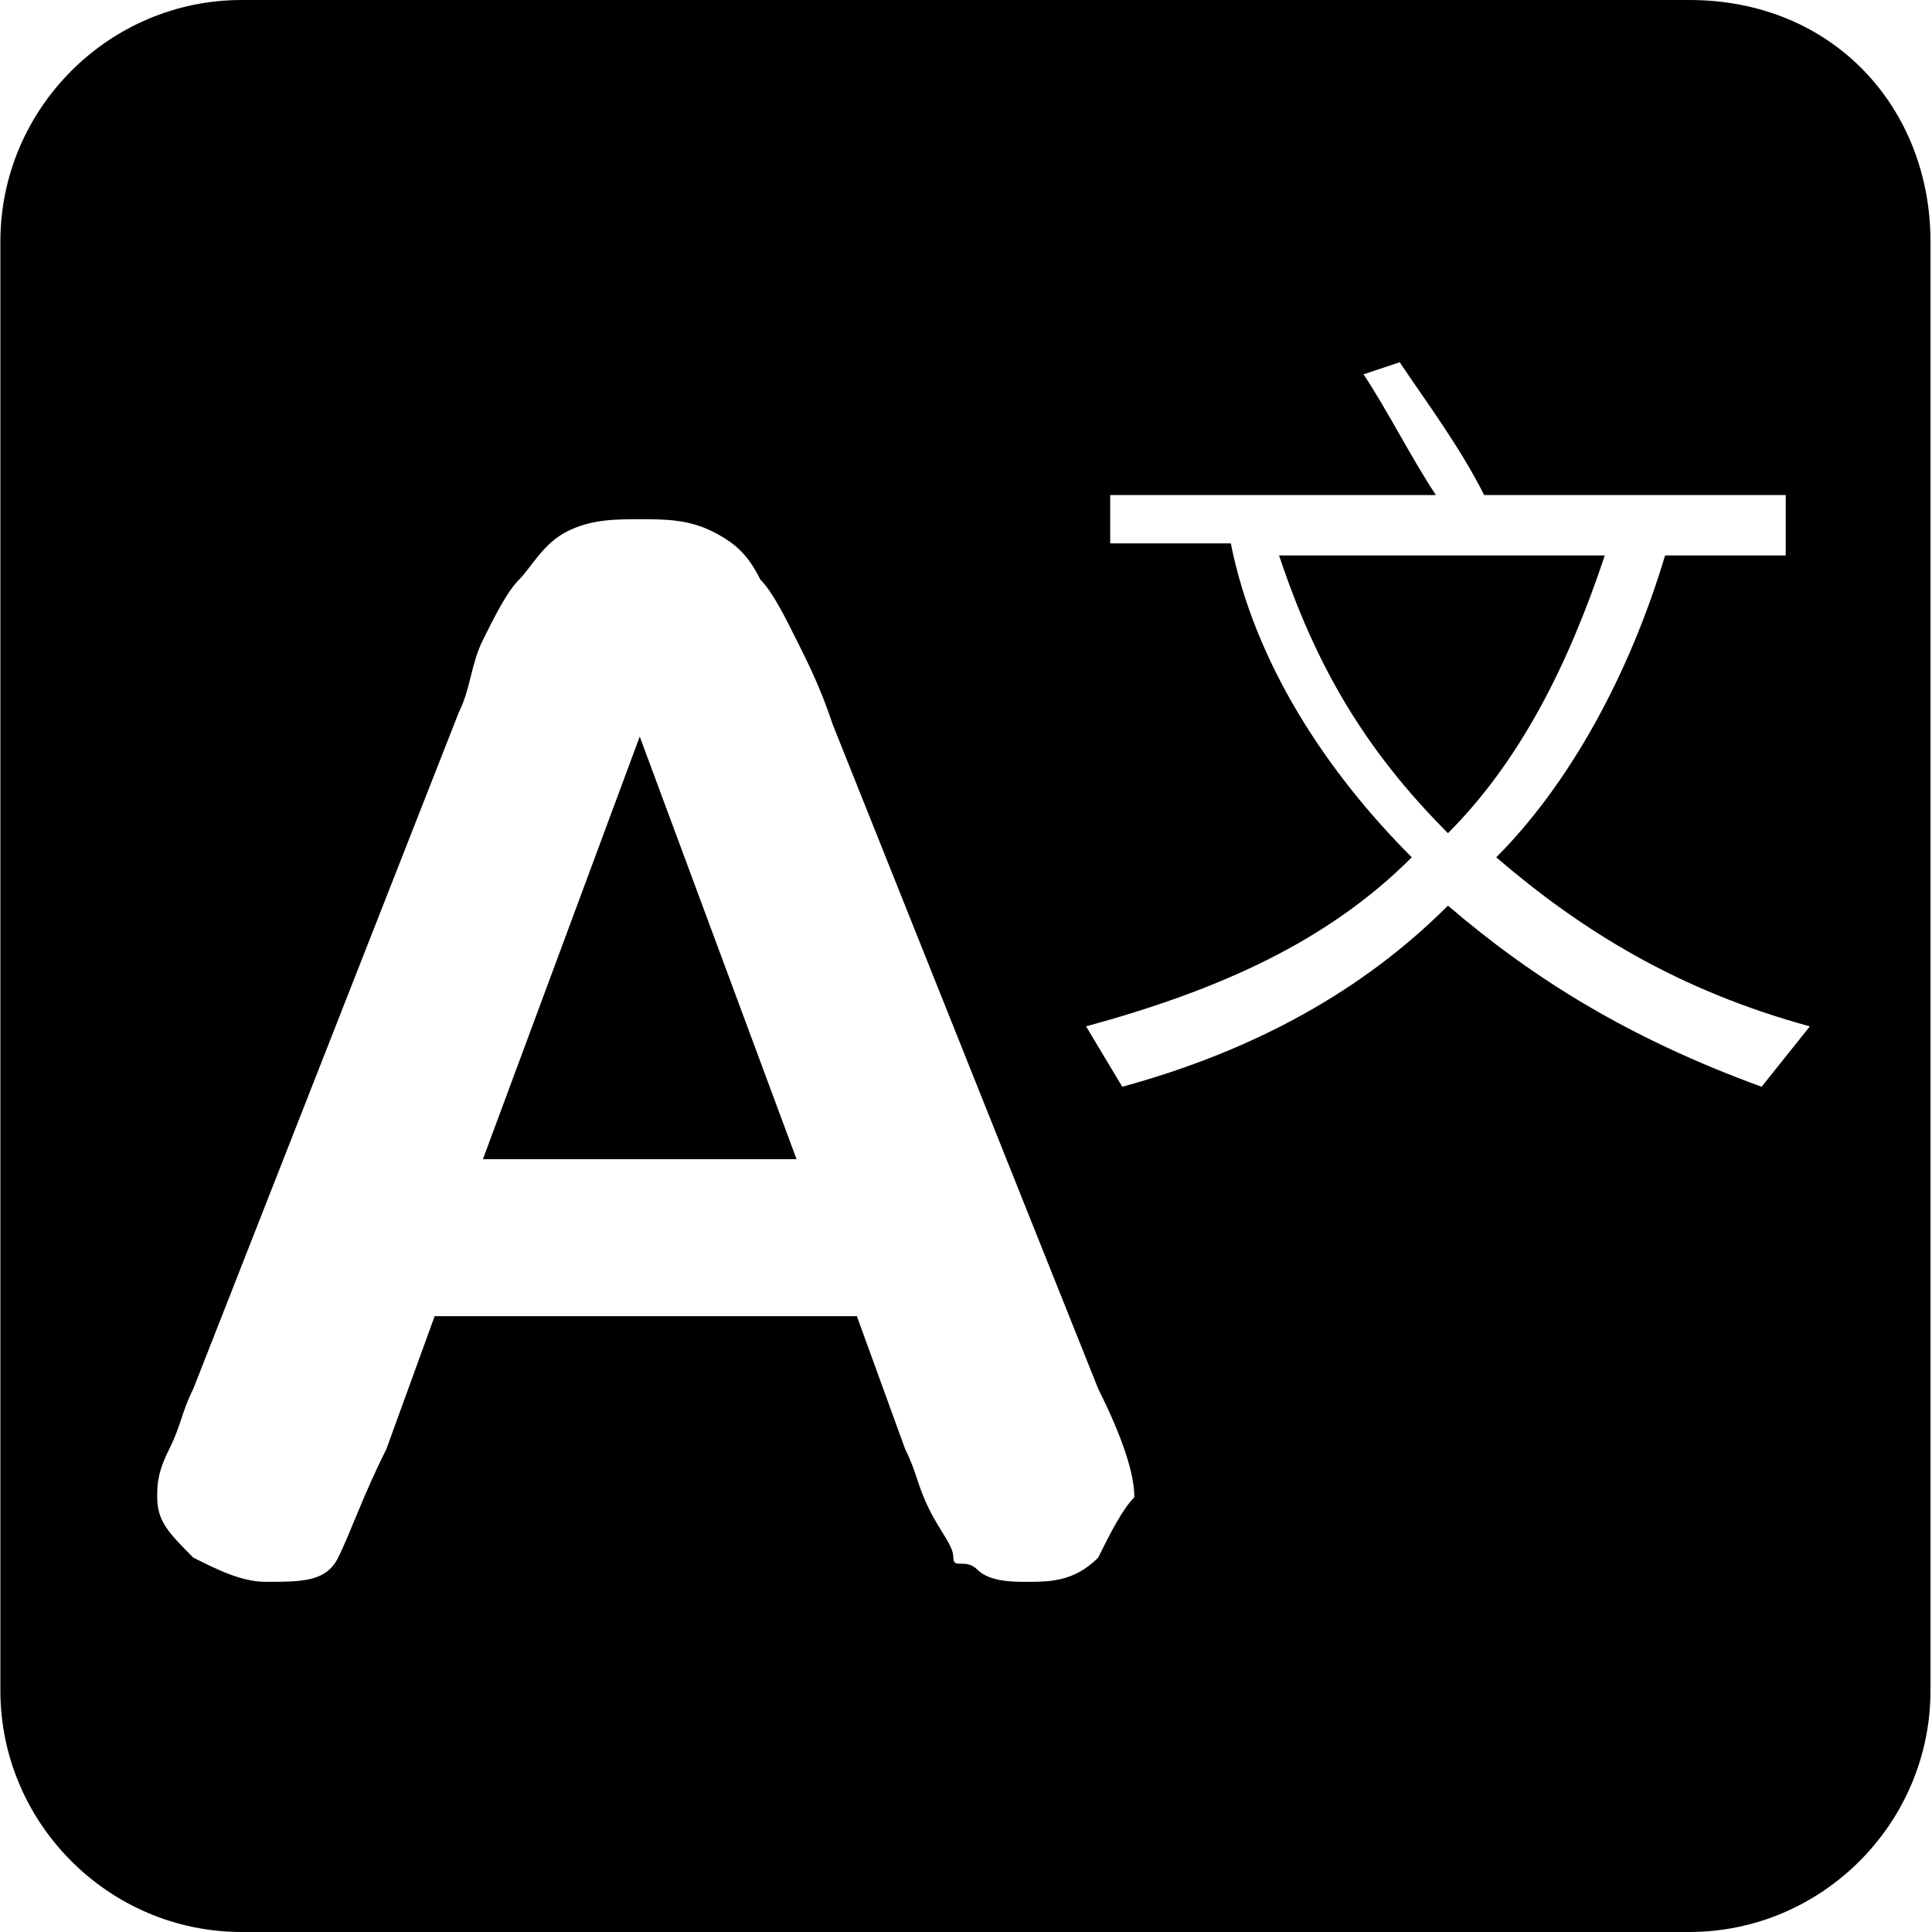
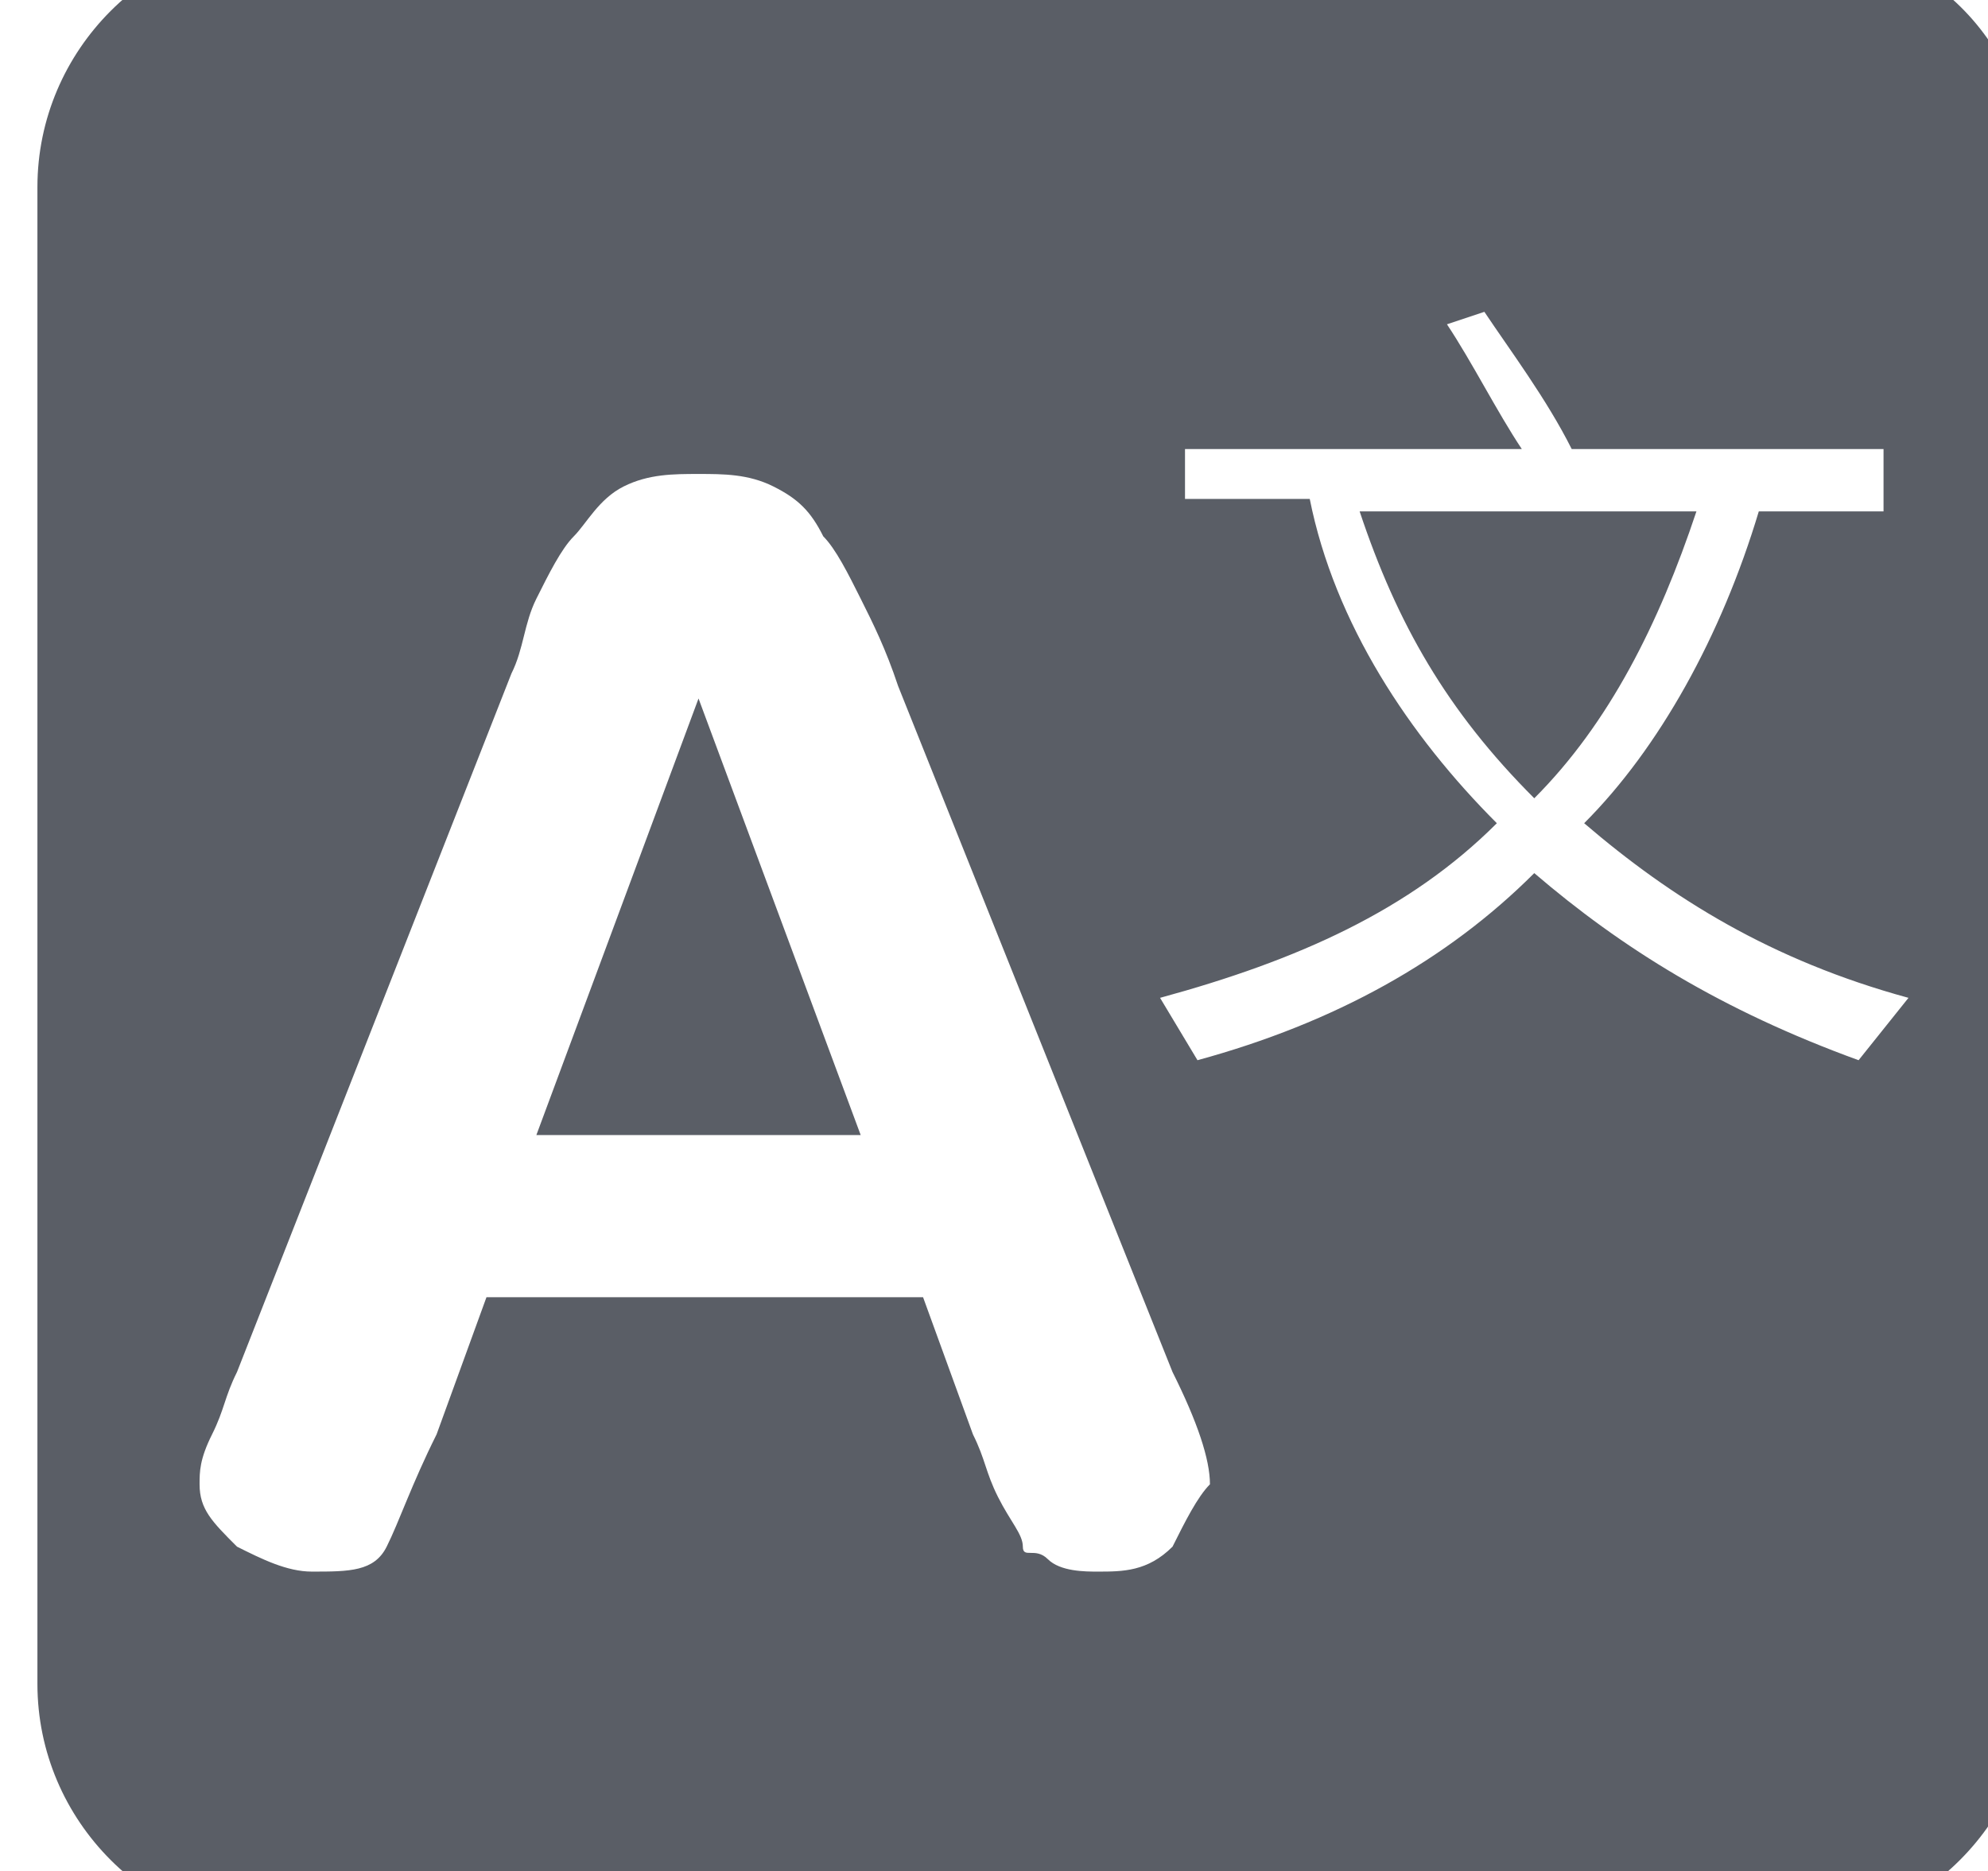
- <svg xmlns="http://www.w3.org/2000/svg" width="128" height="128">
-   <path d="M84.742 36.8c2.398 7.2 5.595 12.8 11.19 18.4 4.795-4.8 7.992-11.2 10.39-18.4h-21.58zm-52.748 40h20.78l-10.39-28-10.39 28z" />
-   <path d="M111.916 0H16.009C7.218 0 .025 7.2.025 16v96c0 8.8 7.193 16 15.984 16h95.907c8.791 0 15.984-7.2 15.984-16V16c0-8.8-6.394-16-15.984-16zM72.754 103.2c-1.598 1.6-3.197 1.6-4.795 1.6-.8 0-2.398 0-3.197-.8-.8-.8-1.599 0-1.599-.8s-.799-1.6-1.598-3.2c-.8-1.6-.8-2.4-1.599-4l-3.196-8.8H28.797L25.6 96c-1.598 3.2-2.398 5.6-3.197 7.2-.8 1.6-2.398 1.6-4.795 1.6-1.599 0-3.197-.8-4.796-1.6-1.598-1.6-2.397-2.4-2.397-4 0-.8 0-1.6.799-3.2.8-1.6.8-2.4 1.598-4l17.583-44.8c.8-1.6.8-3.2 1.599-4.8.799-1.6 1.598-3.2 2.397-4 .8-.8 1.599-2.4 3.197-3.2 1.599-.8 3.197-.8 4.796-.8 1.598 0 3.196 0 4.795.8 1.598.8 2.398 1.6 3.197 3.2.799.8 1.598 2.4 2.397 4 .8 1.6 1.599 3.2 2.398 5.6l17.583 44c1.598 3.2 2.398 5.6 2.398 7.2-.8.8-1.599 2.4-2.398 4zM116.711 72c-8.791-3.2-15.185-7.2-20.78-12-5.594 5.6-12.787 9.6-21.579 12l-2.397-4c8.791-2.4 15.984-5.6 21.579-11.2C87.939 51.2 83.144 44 81.545 36h-7.992v-3.2h21.58c-1.6-2.4-3.198-5.6-4.796-8l2.397-.8c1.599 2.4 3.997 5.6 5.595 8.8h19.98v4h-7.992c-2.397 8-6.393 15.2-11.189 20 5.595 4.8 11.988 8.8 20.78 11.2l-3.197 4z" />
+ <svg xmlns="http://www.w3.org/2000/svg" t="1686637995147" class="icon" viewBox="0 0 1088 1024" version="1.1" p-id="912" width="34" height="32">
+   <path d="M744.107 279.893c20.48 61.44 47.787 109.227 95.573 157.013 40.96-40.96 68.267-95.573 88.747-157.013H744.107z m-450.56 341.333h177.493l-88.747-238.933z" fill="#5a5e66" p-id="913" />
+   <path d="M976.213-34.133h-819.2c-75.093 0-136.533 61.44-136.533 136.533v819.2c0 75.093 61.44 136.533 136.533 136.533h819.2c75.093 0 136.533-61.44 136.533-136.533V102.4c0-75.093-54.613-136.533-136.533-136.533zM641.707 846.507c-13.653 13.653-27.307 13.653-40.96 13.653-6.827 0-20.48 0-27.307-6.827s-13.653 0-13.653-6.827-6.827-13.653-13.653-27.307-6.827-20.48-13.653-34.133l-27.307-75.093h-238.933L238.933 785.067c-13.653 27.307-20.48 47.787-27.307 61.44-6.827 13.653-20.48 13.653-40.96 13.653-13.653 0-27.307-6.827-40.96-13.653-13.653-13.653-20.48-20.48-20.48-34.133 0-6.827 0-13.653 6.827-27.307s6.827-20.48 13.653-34.133l150.187-382.293c6.827-13.653 6.827-27.307 13.653-40.96s13.653-27.307 20.48-34.133 13.653-20.48 27.307-27.307c13.653-6.827 27.307-6.827 40.96-6.827 13.653 0 27.307 0 40.96 6.827 13.653 6.827 20.48 13.653 27.307 27.307 6.827 6.827 13.653 20.48 20.48 34.133 6.827 13.653 13.653 27.307 20.48 47.787l150.187 375.467c13.653 27.307 20.48 47.787 20.48 61.44-6.827 6.827-13.653 20.48-20.48 34.133z m375.467-266.24c-75.093-27.307-129.707-61.44-177.493-102.4-47.787 47.787-109.227 81.92-184.32 102.4l-20.48-34.133c75.093-20.48 136.533-47.787 184.32-95.573-47.787-47.787-88.747-109.227-102.4-177.493h-68.267v-27.307h184.32c-13.653-20.48-27.307-47.787-40.96-68.267l20.48-6.827c13.653 20.48 34.133 47.787 47.787 75.093h170.667v34.133h-68.267c-20.48 68.267-54.613 129.707-95.573 170.667 47.787 40.96 102.4 75.093 177.493 95.573l-27.307 34.133z" fill="#5a5e66" p-id="914" />
</svg>
